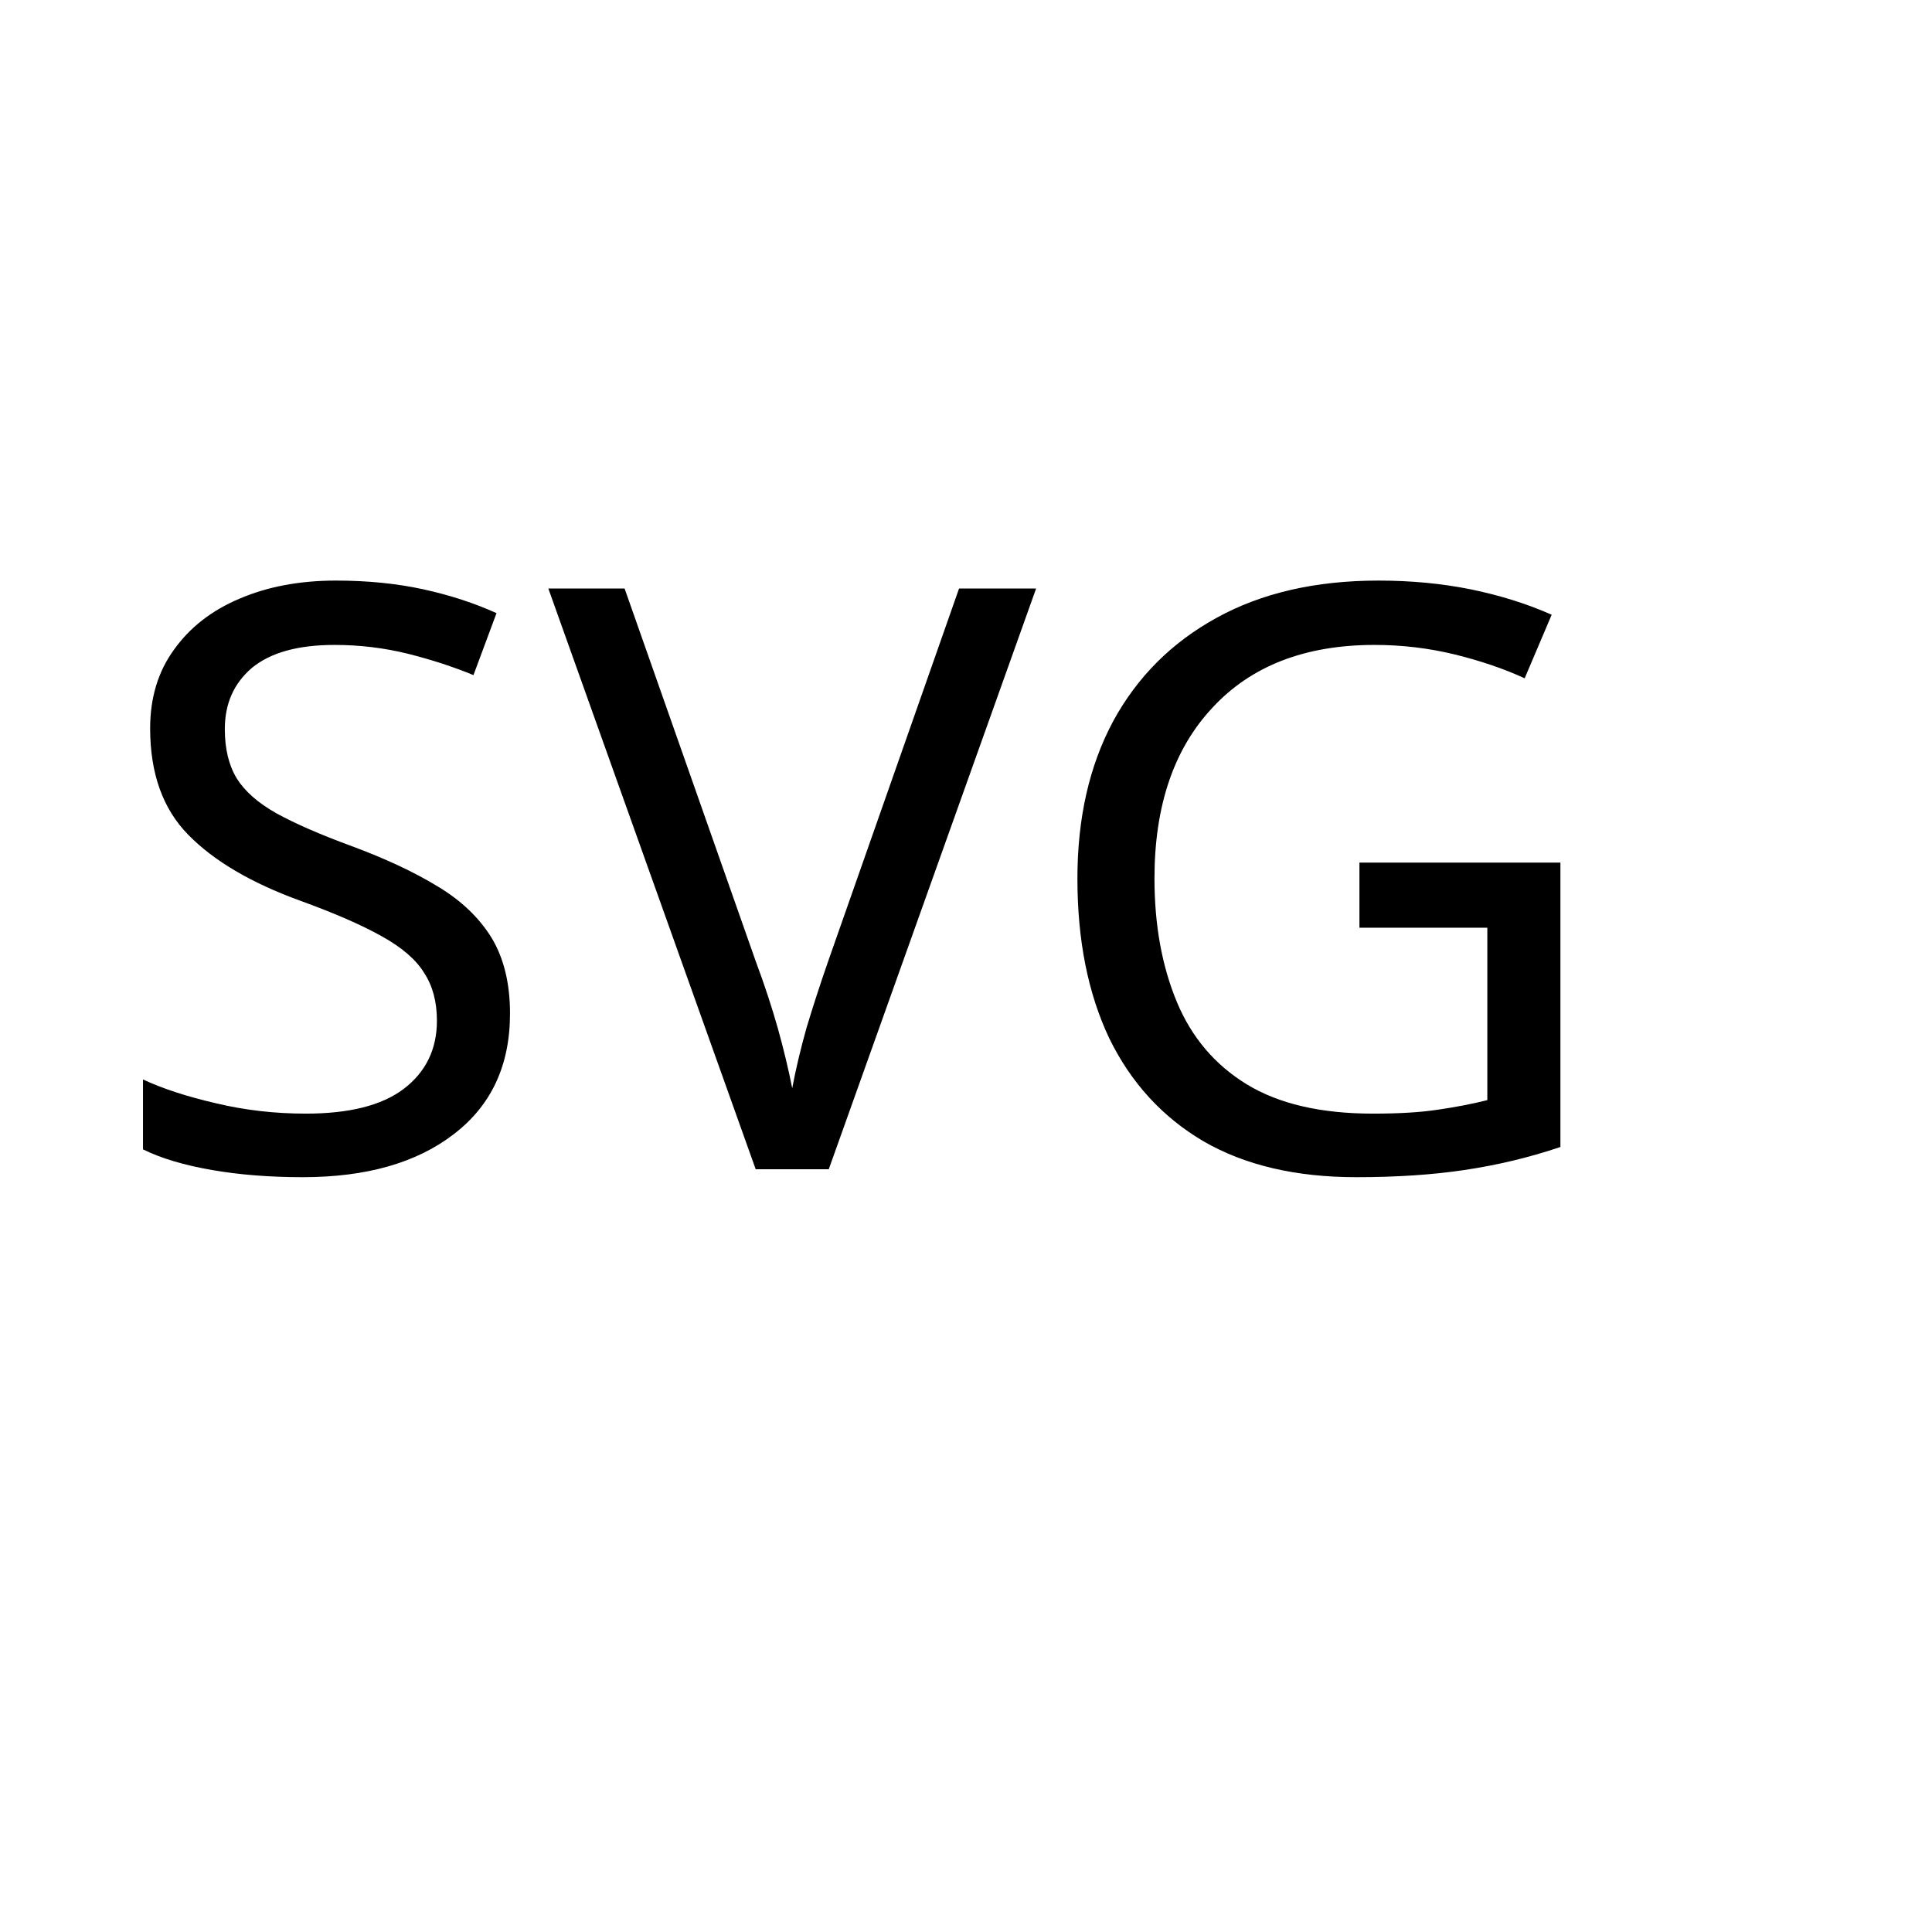
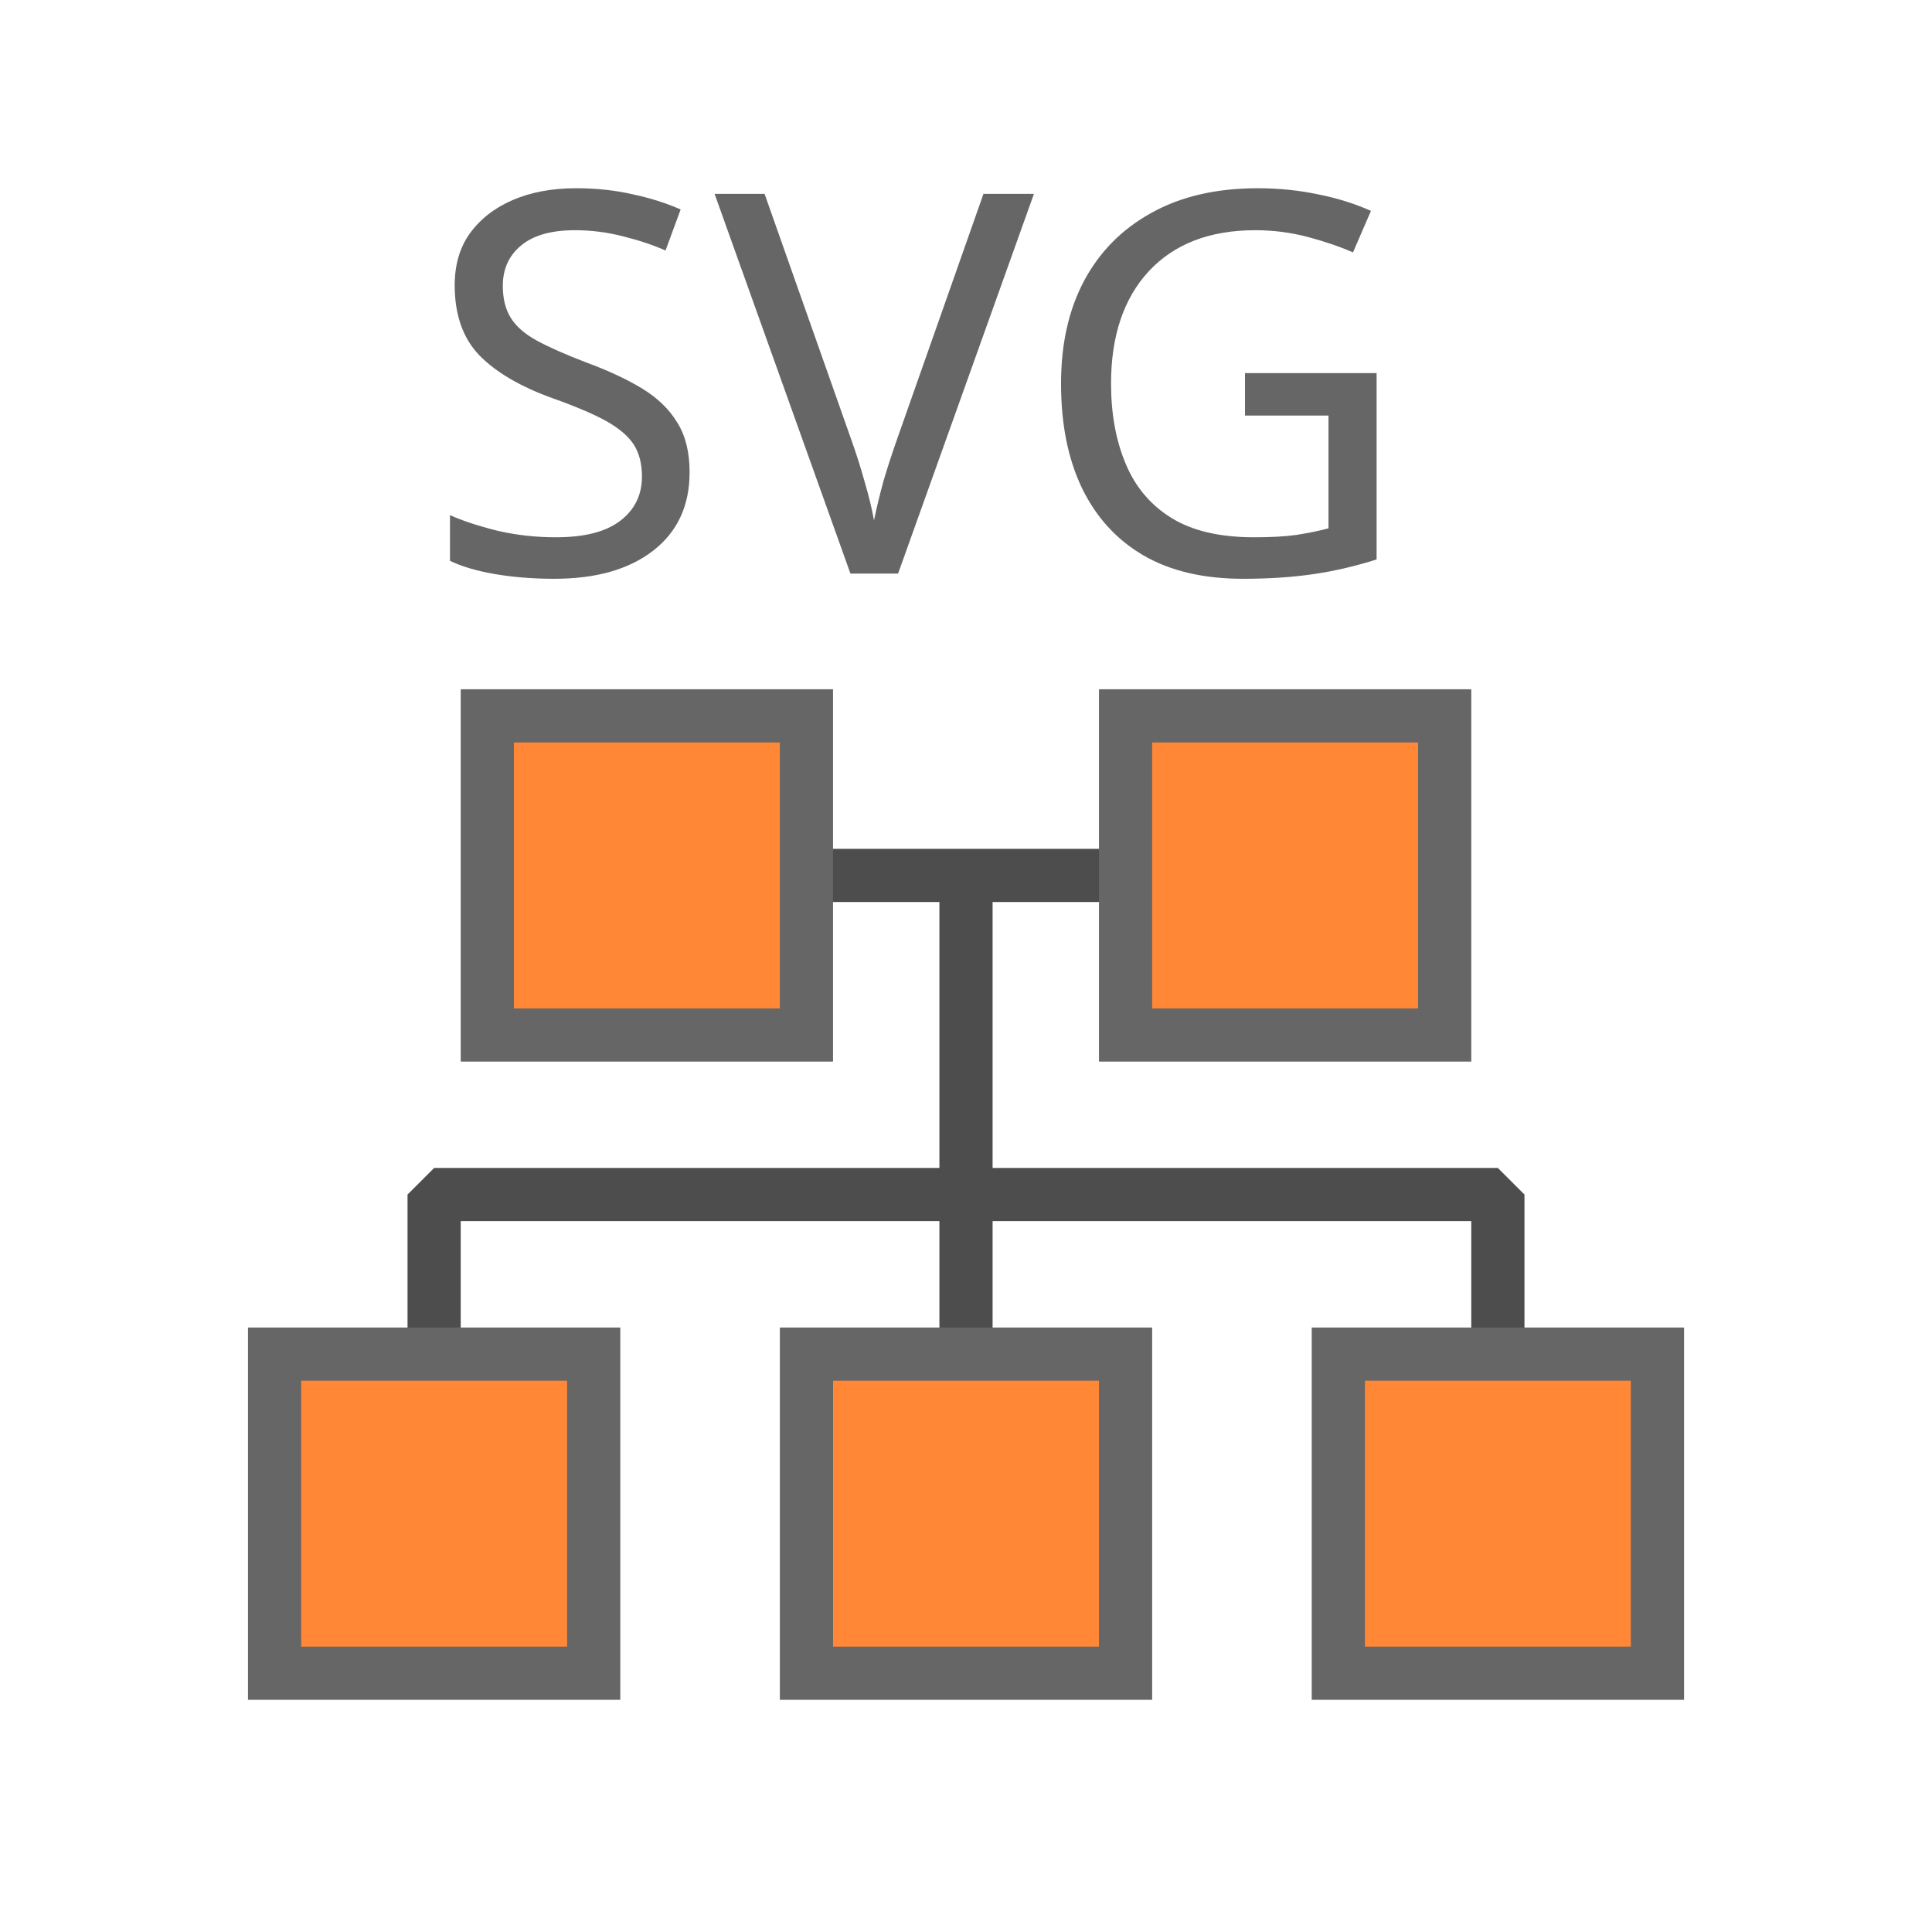
- <svg xmlns="http://www.w3.org/2000/svg" width="38" height="38" id="svg2" version="1.1">
-   <defs id="defs4" />
-   <g id="layer1" transform="translate(0,-1014.362)">
-     <text xml:space="preserve" style="font-size:16px;font-style:normal;font-weight:normal;line-height:125%;letter-spacing:0px;word-spacing:0px;fill:#000000;fill-opacity:1;stroke:none;font-family:Sans" x="2" y="1037.362" id="text2987">
-       <tspan id="tspan2989" x="2" y="1037.362">SVG</tspan>
+ <svg xmlns="http://www.w3.org/2000/svg" xmlns:ns1="http://www.openswatchbook.org/uri/2009/osb" width="64" height="64" id="svg2" version="1.1">
+   <defs id="defs4">
+     <linearGradient id="linearGradient3954" ns1:paint="solid">
+       <stop style="stop-color:#000000;stop-opacity:1;" offset="0" id="stop3956" />
+     </linearGradient>
+     <linearGradient id="linearGradient3948" ns1:paint="solid">
+       <stop style="stop-color:#000000;stop-opacity:1;" offset="0" id="stop3950" />
+     </linearGradient>
+   </defs>
+   <g id="layer1" transform="translate(0,-988.3622)">
+     <text xml:space="preserve" style="font-size:17.619px;font-style:normal;font-weight:normal;line-height:125%;letter-spacing:0px;word-spacing:0px;fill:#666666;fill-opacity:1;stroke:none;font-family:Sans" x="14" y="1007.362" id="text2987">
+       <tspan id="tspan2989" x="14" y="1007.362">SVG</tspan>
    </text>
+     <path style="fill:none;stroke:#4d4d4d;stroke-width:1.762;stroke-linecap:butt;stroke-linejoin:bevel;stroke-miterlimit:0;stroke-opacity:1;stroke-dasharray:none" d="m 32,1017.362 0,10.571 -17.619,0 0,5.286 0,0 0,-5.286 17.619,0 0,5.286 0,-5.286 17.619,0 0,5.286 0,-5.286 -17.619,0 z" id="path4067" />
+     <path style="fill:none;stroke:#4d4d4d;stroke-width:1.762px;stroke-linecap:butt;stroke-linejoin:miter;stroke-opacity:1" d="m 26.714,1017.362 10.571,0 z" id="path4065" />
+     <path style="fill:#ff8736;fill-opacity:1;stroke:#666666;stroke-width:1.762;stroke-opacity:1" d="m 37.286,1012.076 0,10.572 10.571,0 0,-10.572 z" id="path4003" />
+     <path style="fill:#ff8736;fill-opacity:1;stroke:#666666;stroke-width:1.762;stroke-opacity:1" d="m 26.714,1012.076 0,10.572 -10.571,0 0,-10.572 z" id="path4005" />
+     <path style="fill:#ff8736;fill-opacity:1;stroke:#666666;stroke-width:1.762;stroke-opacity:1" d="m 37.286,1033.219 0,10.571 -10.571,0 0,-10.571 z" id="path4005-5" />
+     <path style="fill:#ff8736;fill-opacity:1;stroke:#666666;stroke-width:1.762;stroke-opacity:1" d="m 19.667,1033.219 0,10.571 -10.571,0 0,-10.571 z" id="path4005-5-9" />
+     <path style="fill:#ff8736;fill-opacity:1;stroke:#666666;stroke-width:1.762;stroke-opacity:1" d="m 54.905,1033.219 0,10.571 -10.571,0 0,-10.571 z" id="path4005-5-98" />
  </g>
</svg>
